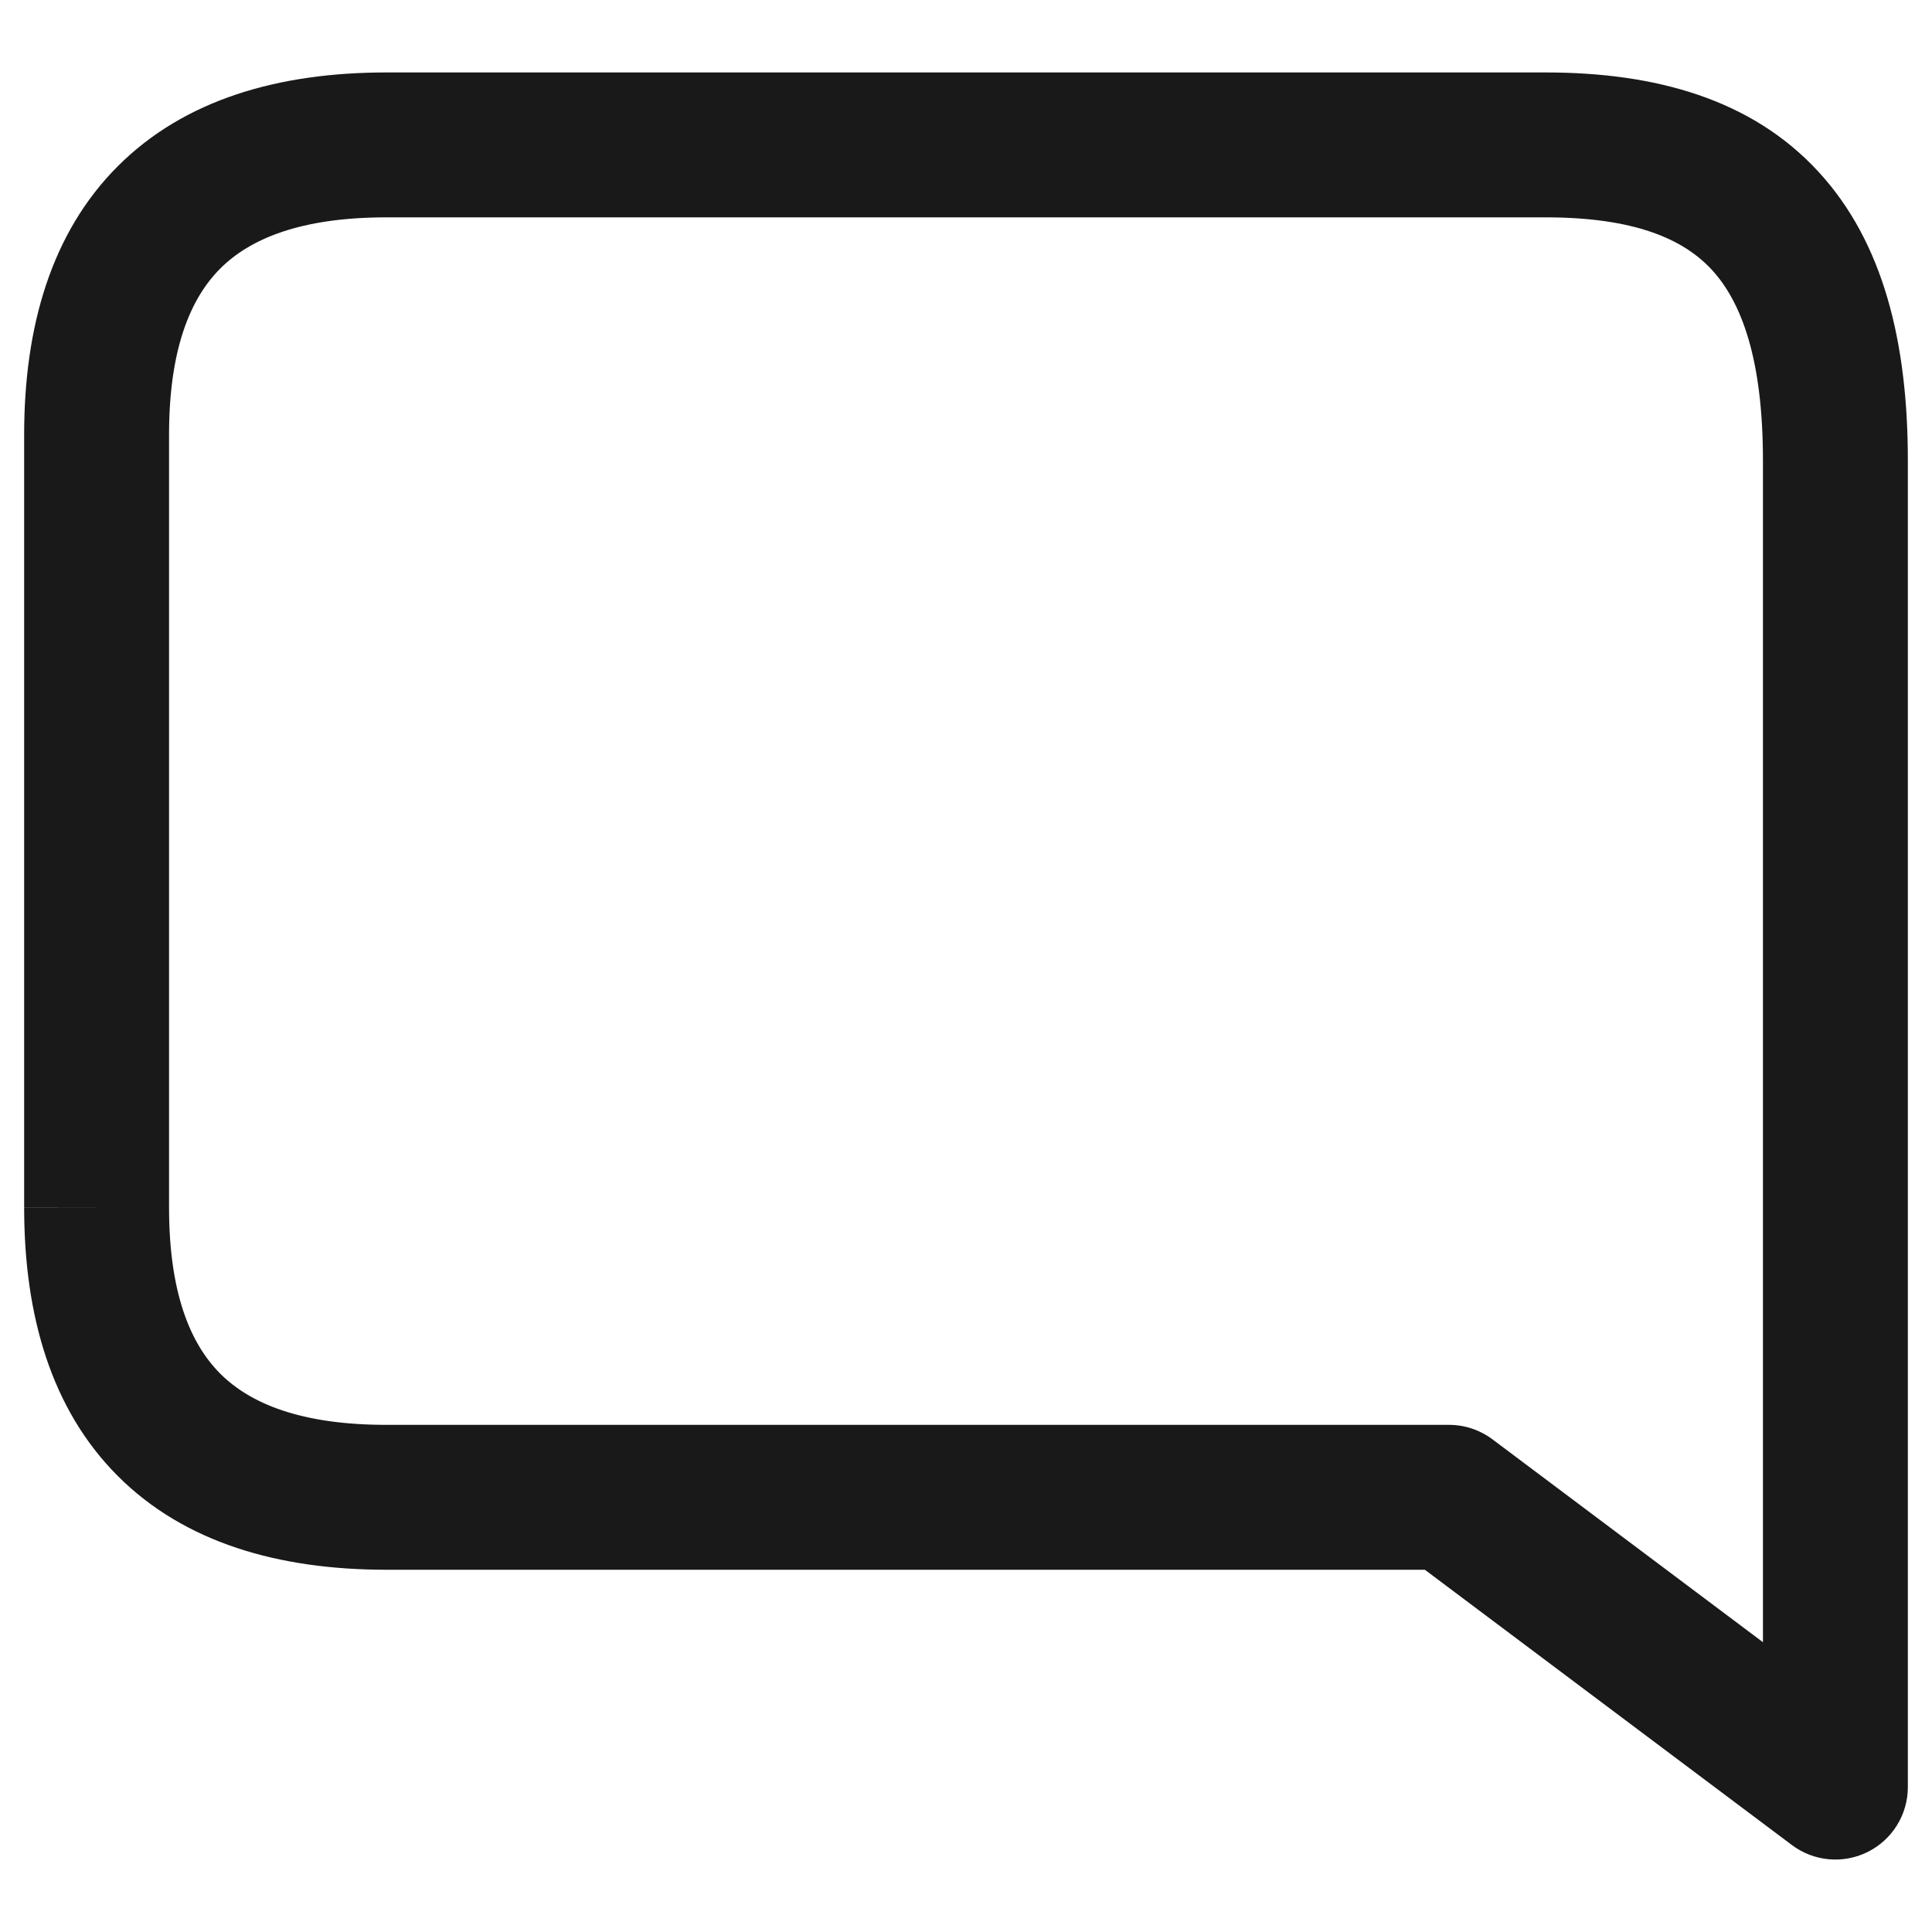
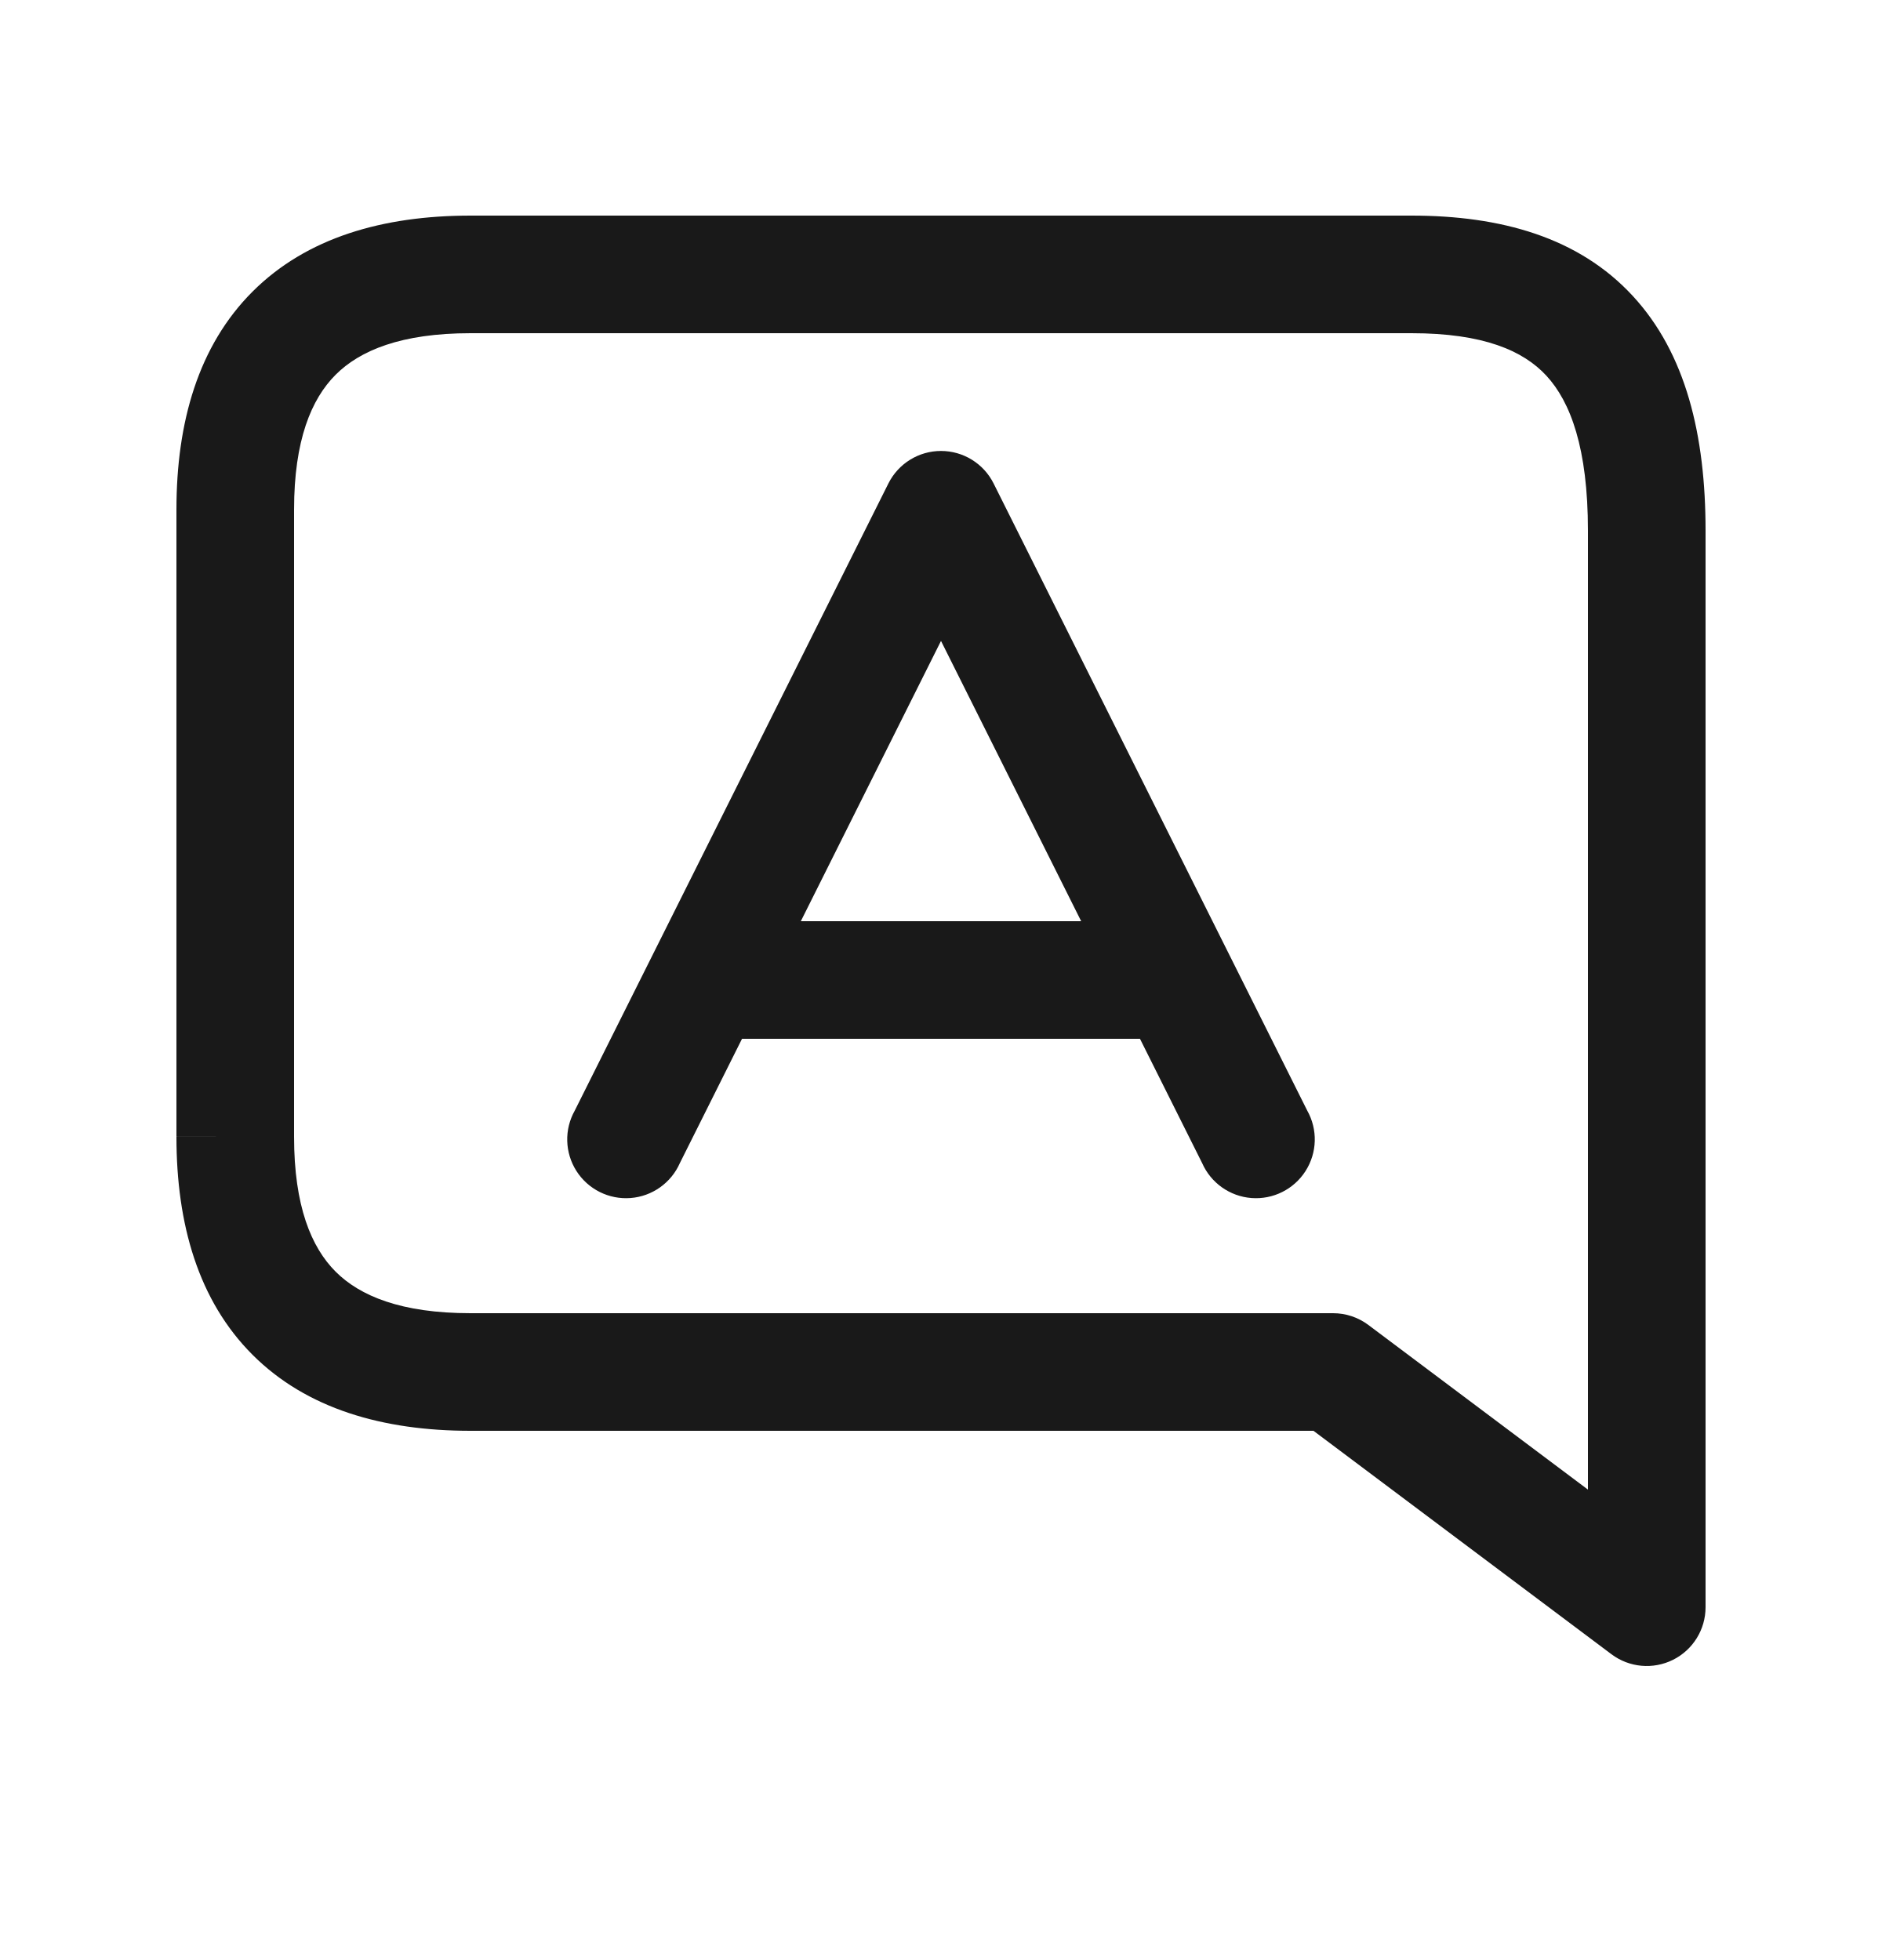
- <svg xmlns="http://www.w3.org/2000/svg" fill="none" viewBox="0 0 20 20">
-   <path fill="#000" fill-opacity=".9" d="m15 15.5.45-.6a.75.75 0 0 0-.45-.15v.75Zm4 3-.45.6a.75.75 0 0 0 1.2-.6H19ZM.25 4.5v7.999L1 12.5h.75v-8H.25Zm0 8c0 1.116.28 2.09.97 2.78s1.664.97 2.78.97v-1.5c-.884 0-1.41-.22-1.72-.53-.31-.31-.53-.836-.53-1.72H.25ZM4 16.25h11v-1.5H4v1.5Zm10.55-.15 4 3 .9-1.2-4-3-.9 1.2Zm5.2 2.4V4.769h-1.5V18.5h1.5Zm0-13.731c0-1.217-.25-2.26-.928-2.994C18.132 1.027 17.14.75 16 .75v1.5c.918 0 1.425.223 1.72.542.308.334.53.925.53 1.977h1.5ZM16 .75H4v1.5h12V.75ZM1.75 4.5c0-.884.22-1.41.53-1.72.31-.31.836-.53 1.72-.53V.75c-1.116 0-2.09.28-2.78.97S.25 3.384.25 4.5h1.5Z" />
+ <svg xmlns="http://www.w3.org/2000/svg" fill="none" viewBox="0 0 24 25">
+   <path fill="#000" fill-opacity=".9" d="M7.33 14.165a.75.75 0 1 0 1.34.67l-1.34-.67ZM12 6.5l.67-.335a.75.75 0 0 0-1.34 0L12 6.5Zm3.33 8.335a.75.75 0 1 0 1.34-.67l-1.34.67Zm-6.66 0 1-2-1.34-.67-1 2 1.34.67Zm1-2 3-6-1.34-.67-3 6 1.34.67Zm1.66-6 3 6 1.34-.67-3-6-1.34.67Zm3 6 1 2 1.34-.67-1-2-1.34.67ZM9 13.25h6v-1.5H9v1.5Zm8 4.25.45-.6a.75.75 0 0 0-.45-.15v.75Zm4 3-.45.6a.75.75 0 0 0 1.2-.6H21ZM2.25 6.5v7.999L3 14.5h.75v-8h-1.5Zm0 8c0 1.116.28 2.09.97 2.78s1.664.97 2.78.97v-1.5c-.884 0-1.41-.22-1.72-.53-.31-.31-.53-.836-.53-1.72h-1.5ZM6 18.25h11v-1.5H6v1.5Zm10.55-.15 4 3 .9-1.2-4-3-.9 1.2Zm5.2 2.4V6.769h-1.5V20.5h1.5Zm0-13.731c0-1.217-.25-2.26-.928-2.994C20.132 3.027 19.14 2.75 18 2.75v1.5c.918 0 1.425.223 1.72.542.308.334.53.925.53 1.977h1.5ZM18 2.75H6v1.5h12v-1.5ZM3.75 6.5c0-.884.22-1.41.53-1.72.31-.31.836-.53 1.72-.53v-1.5c-1.116 0-2.09.28-2.78.97s-.97 1.664-.97 2.78h1.5Z" />
</svg>
